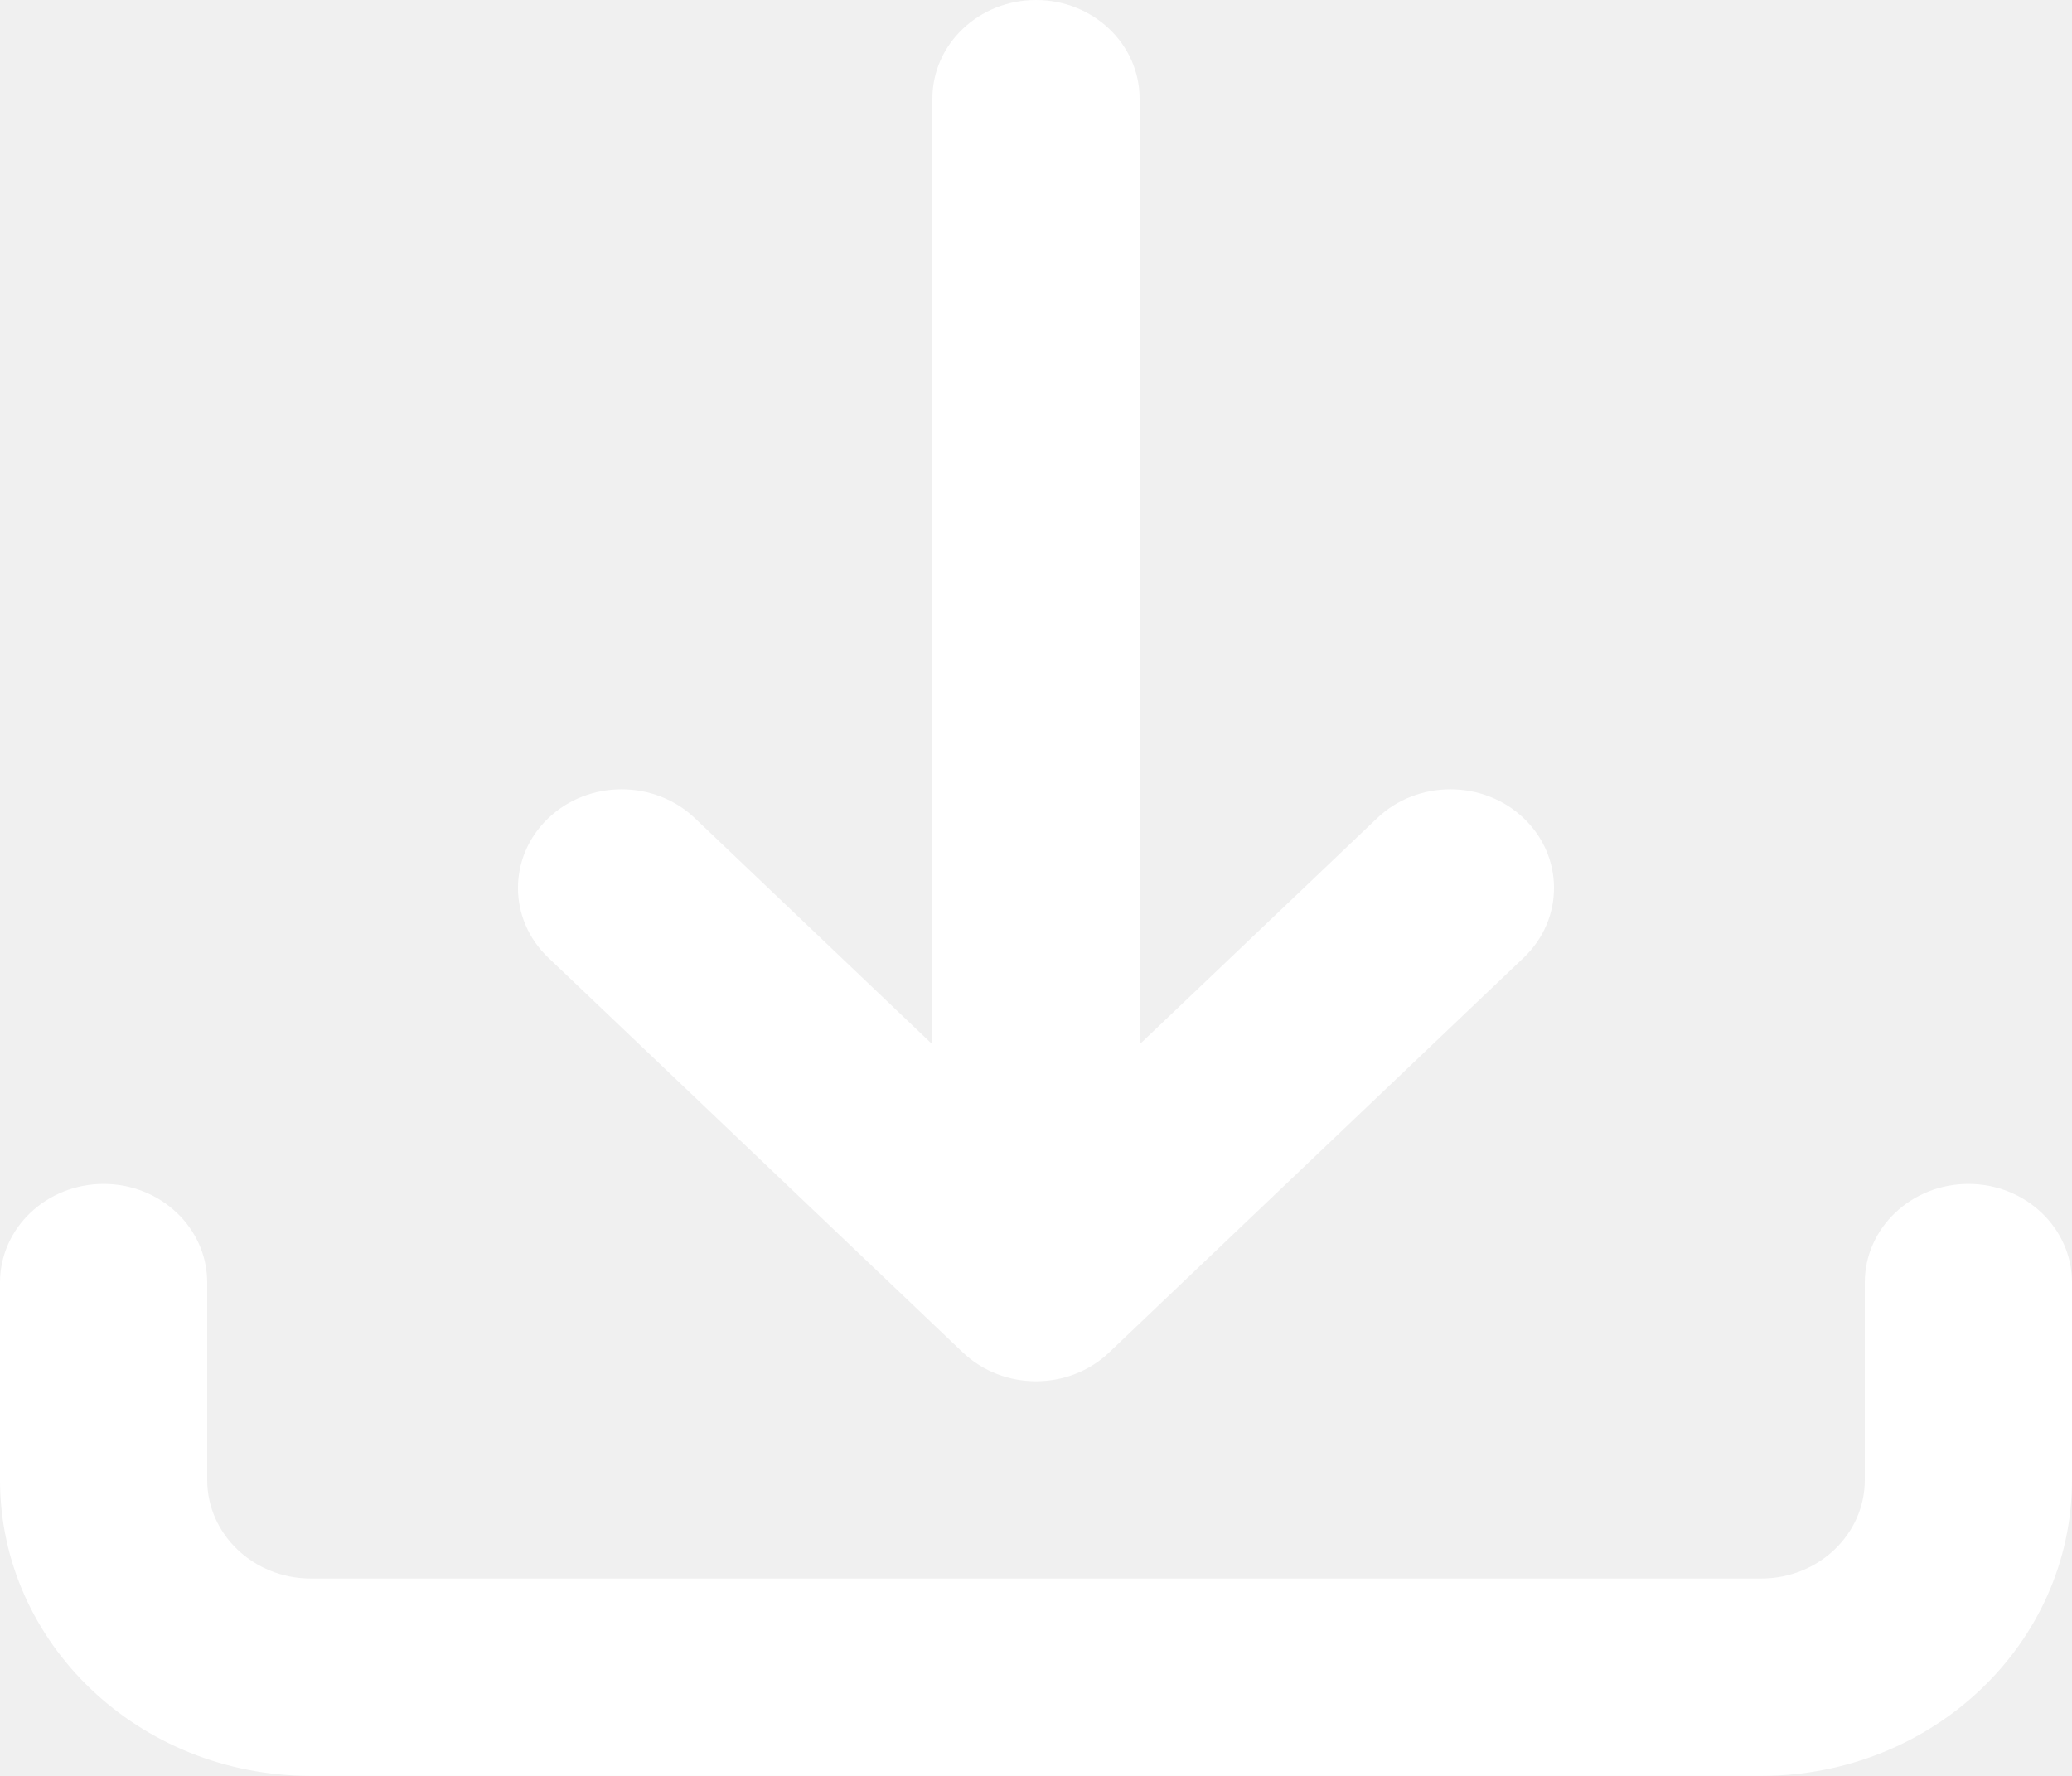
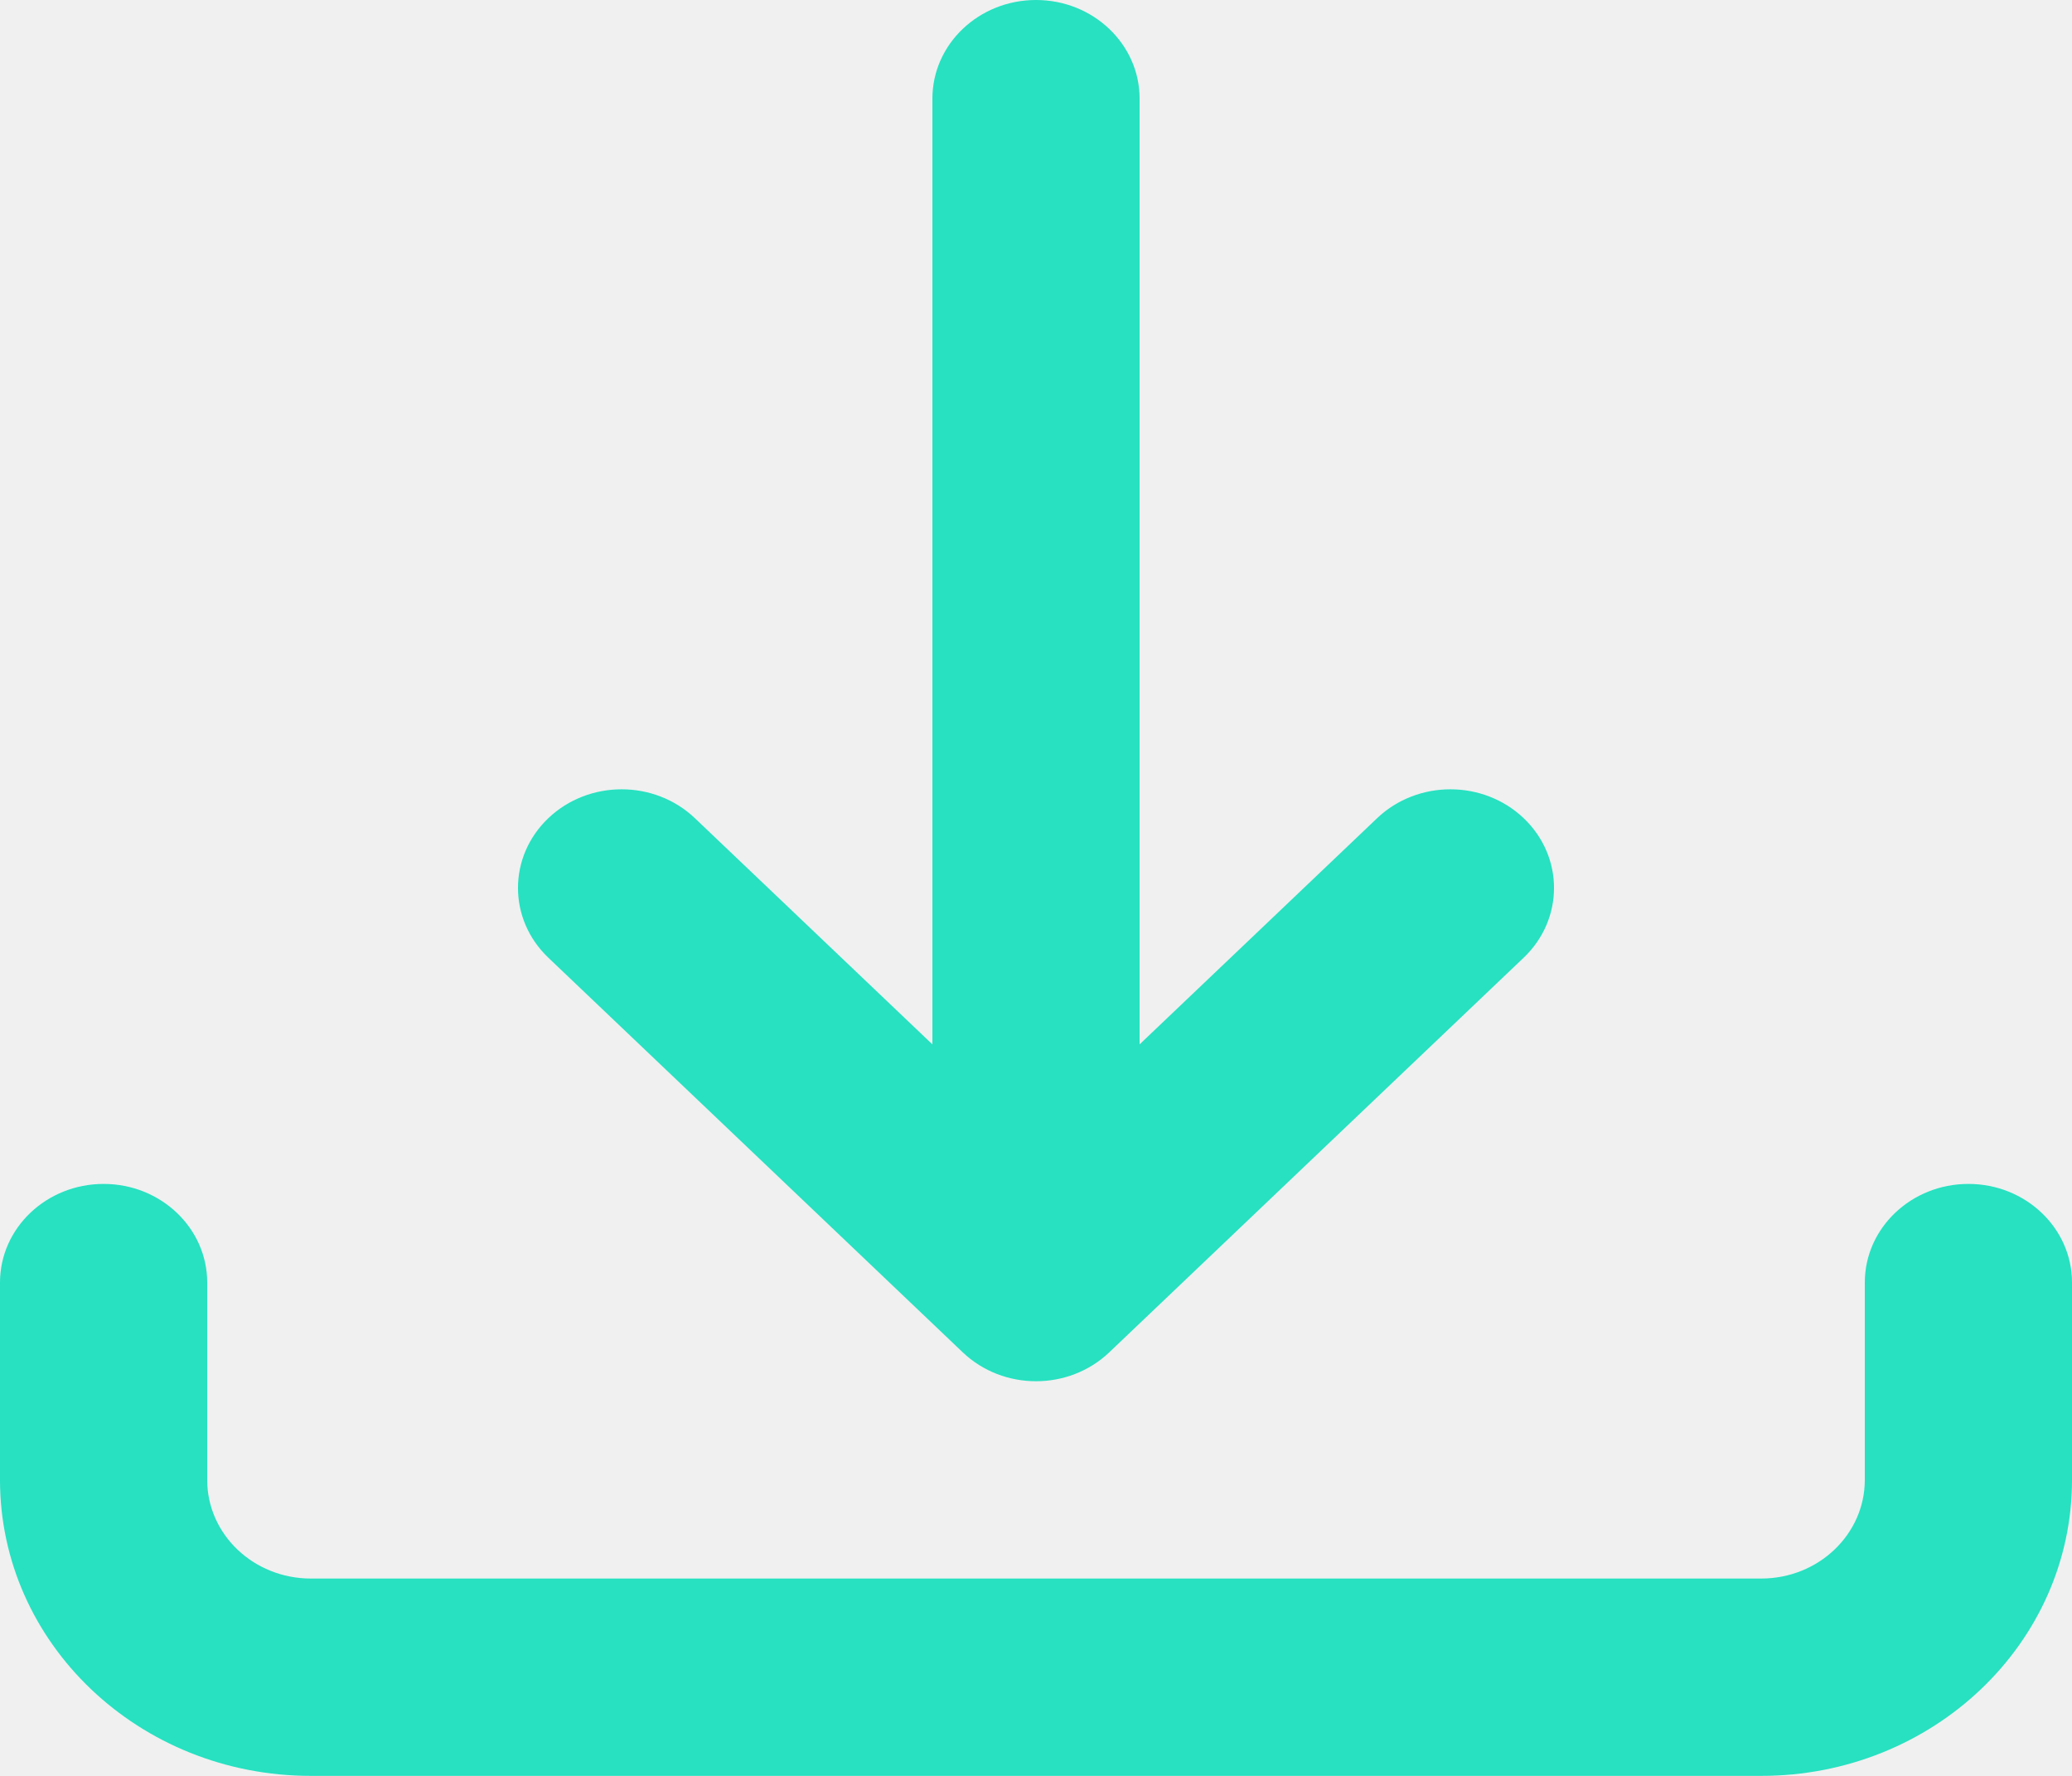
<svg xmlns="http://www.w3.org/2000/svg" width="28" height="24" viewBox="0 0 28 24" fill="none">
-   <path fill-rule="evenodd" clip-rule="evenodd" d="M14 0C14.773 0 15.4 0.597 15.4 1.333V14.114L18.61 11.057C19.157 10.537 20.043 10.537 20.59 11.057C21.137 11.578 21.137 12.422 20.59 12.943L14.99 18.276C14.443 18.797 13.557 18.797 13.01 18.276L7.41 12.943C6.863 12.422 6.863 11.578 7.41 11.057C7.957 10.537 8.843 10.537 9.39 11.057L12.6 14.114V1.333C12.6 0.597 13.227 0 14 0ZM1.4 16C2.173 16 2.8 16.597 2.8 17.333V20C2.8 20.736 3.427 21.333 4.2 21.333H23.8C24.573 21.333 25.2 20.736 25.2 20V17.333C25.2 16.597 25.827 16 26.6 16C27.373 16 28 16.597 28 17.333V20C28 22.209 26.12 24 23.8 24H4.2C1.88 24 0 22.209 0 20V17.333C0 16.597 0.627 16 1.4 16Z" fill="white" />
+   <g clip-path="url(#clip0_512_1333)">
+     <path fill-rule="evenodd" clip-rule="evenodd" d="M14 0C14.773 0 15.4 0.597 15.4 1.333V14.114L18.61 11.057C19.157 10.537 20.043 10.537 20.59 11.057C21.137 11.578 21.137 12.422 20.59 12.943L14.99 18.276C14.443 18.797 13.557 18.797 13.01 18.276L7.41 12.943C6.863 12.422 6.863 11.578 7.41 11.057C7.957 10.537 8.843 10.537 9.39 11.057L12.6 14.114V1.333C12.6 0.597 13.227 0 14 0ZM1.4 16C2.173 16 2.8 16.597 2.8 17.333V20C2.8 20.736 3.427 21.333 4.2 21.333H23.8C24.573 21.333 25.2 20.736 25.2 20V17.333C25.2 16.597 25.827 16 26.6 16C27.373 16 28 16.597 28 17.333V20C28 22.209 26.12 24 23.8 24H4.2C1.88 24 0 22.209 0 20V17.333C0 16.597 0.627 16 1.4 16Z" fill="#27E1C1" />
+   </g>
+   <defs>
+     <clipPath id="clip0_512_1333">
+       <rect width="28" height="24" fill="white" />
+     </clipPath>
+   </defs>
</svg>
